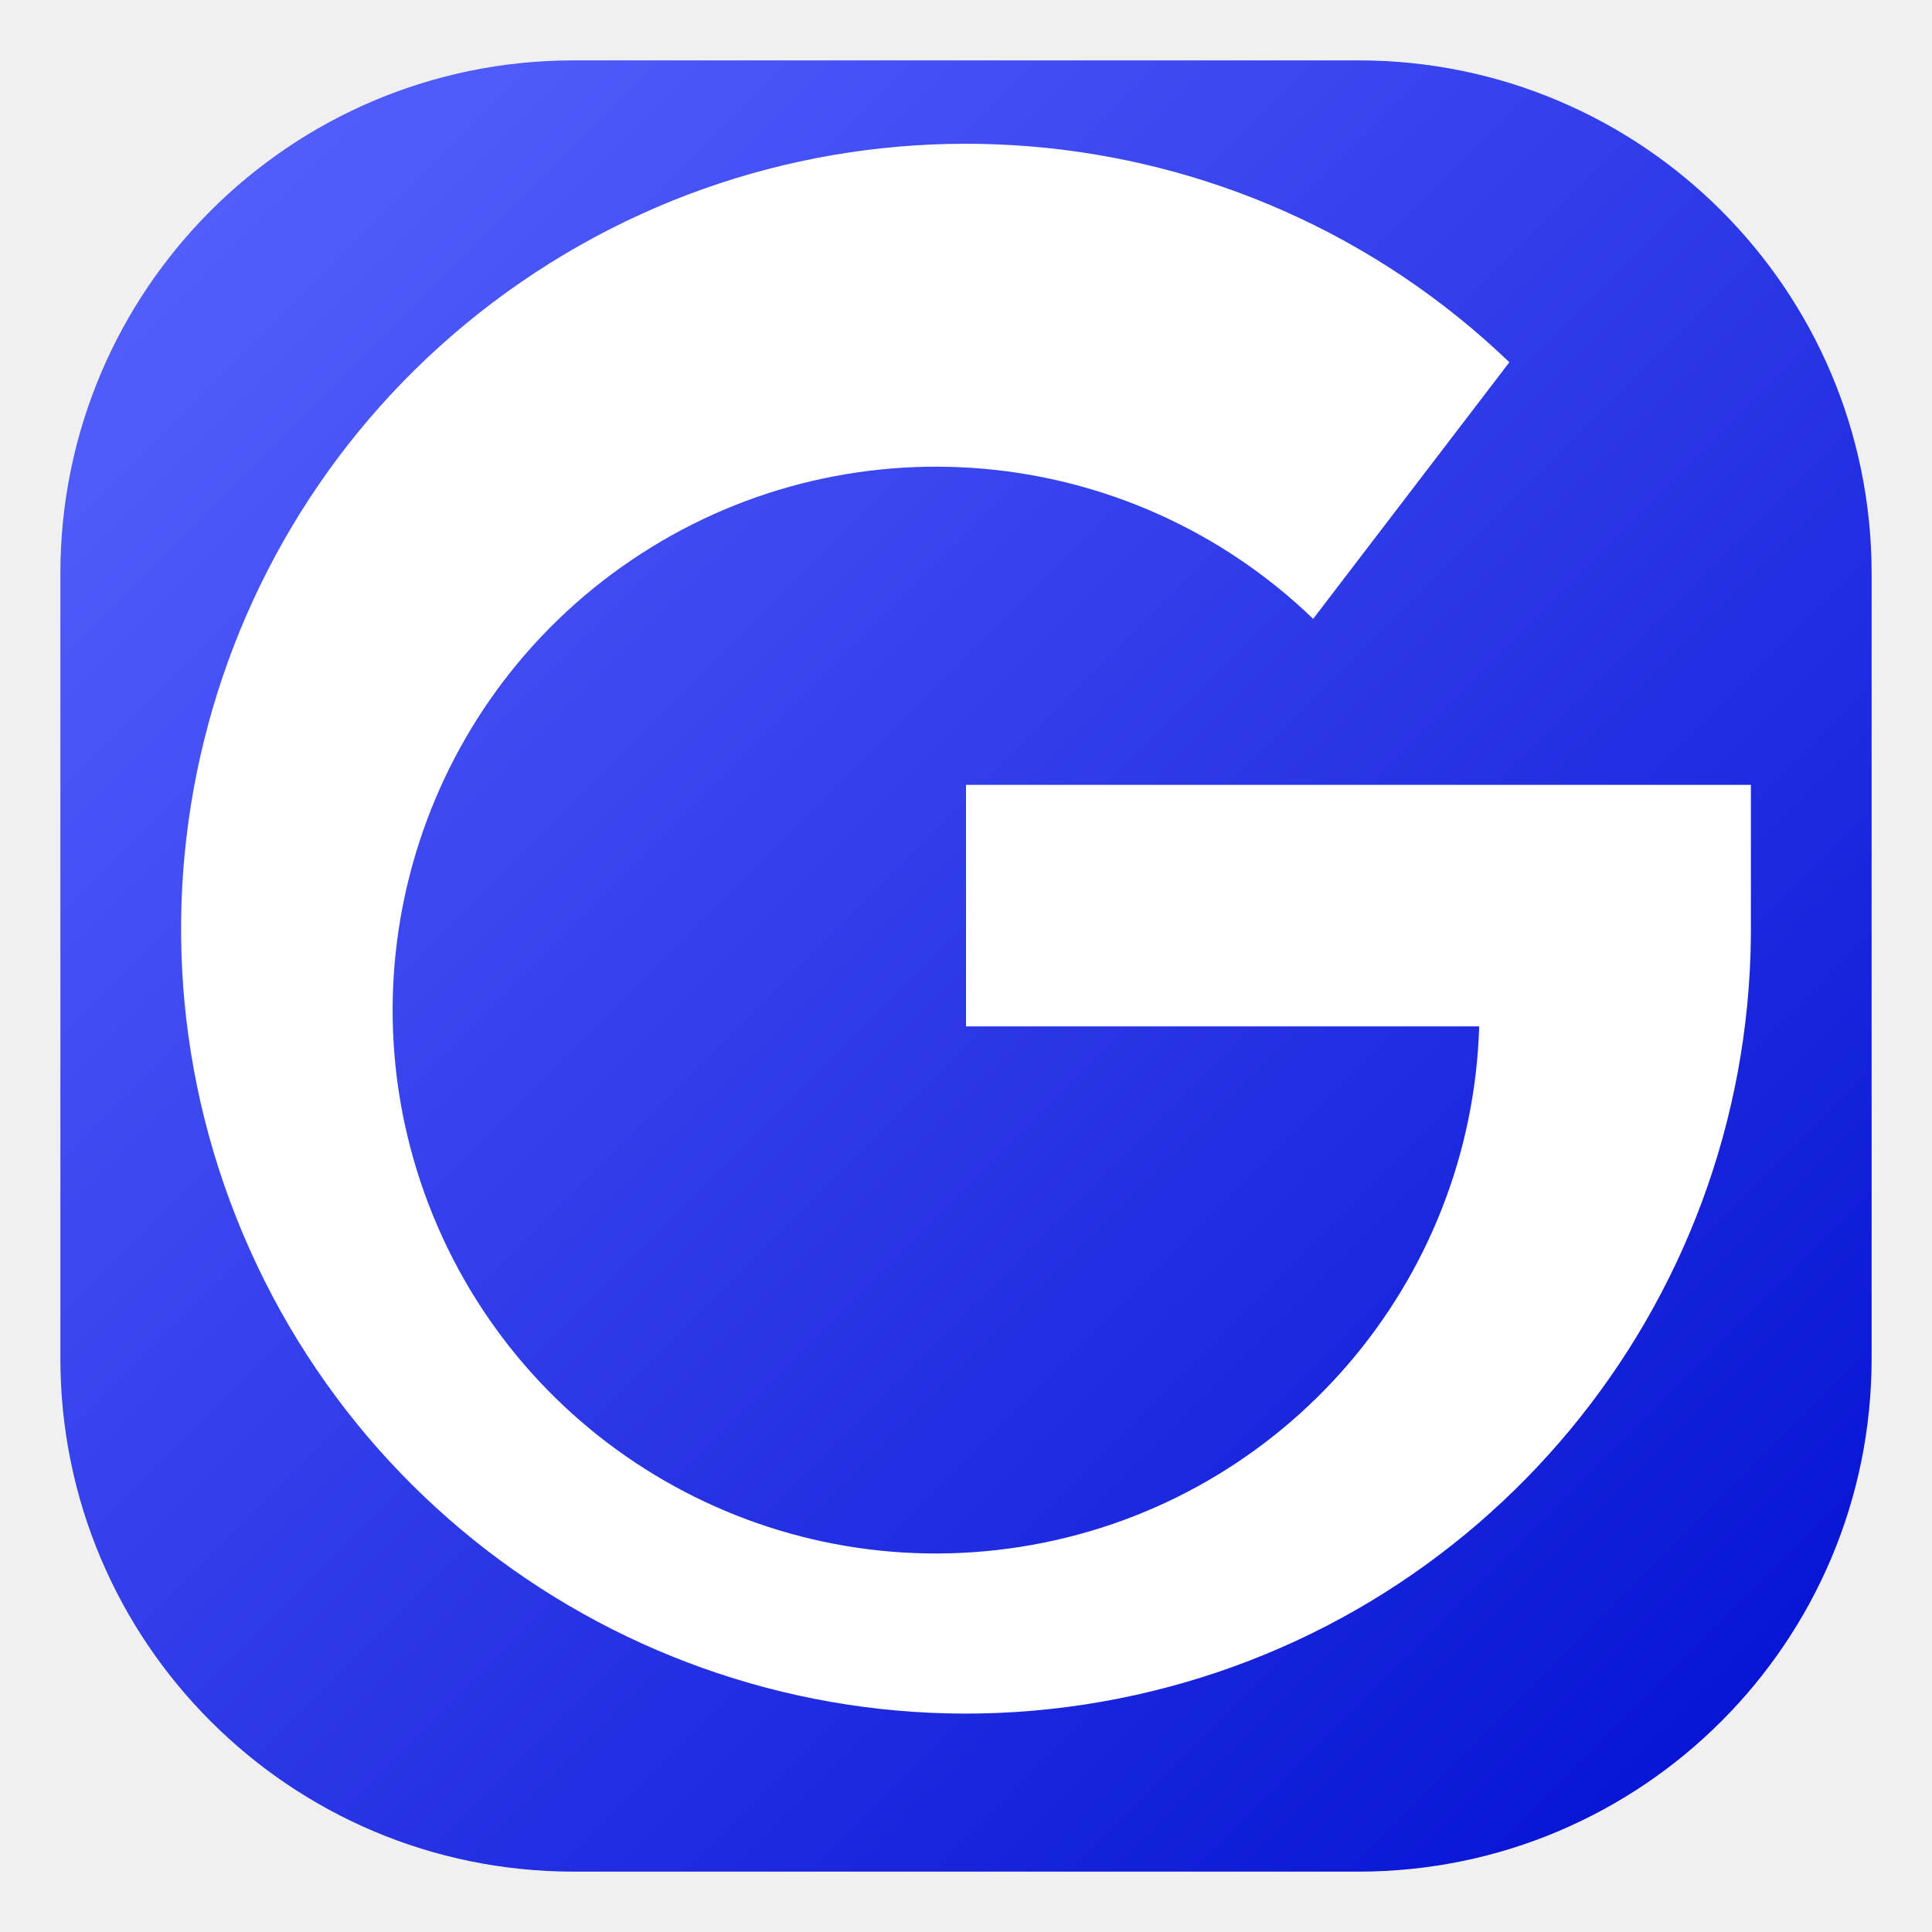
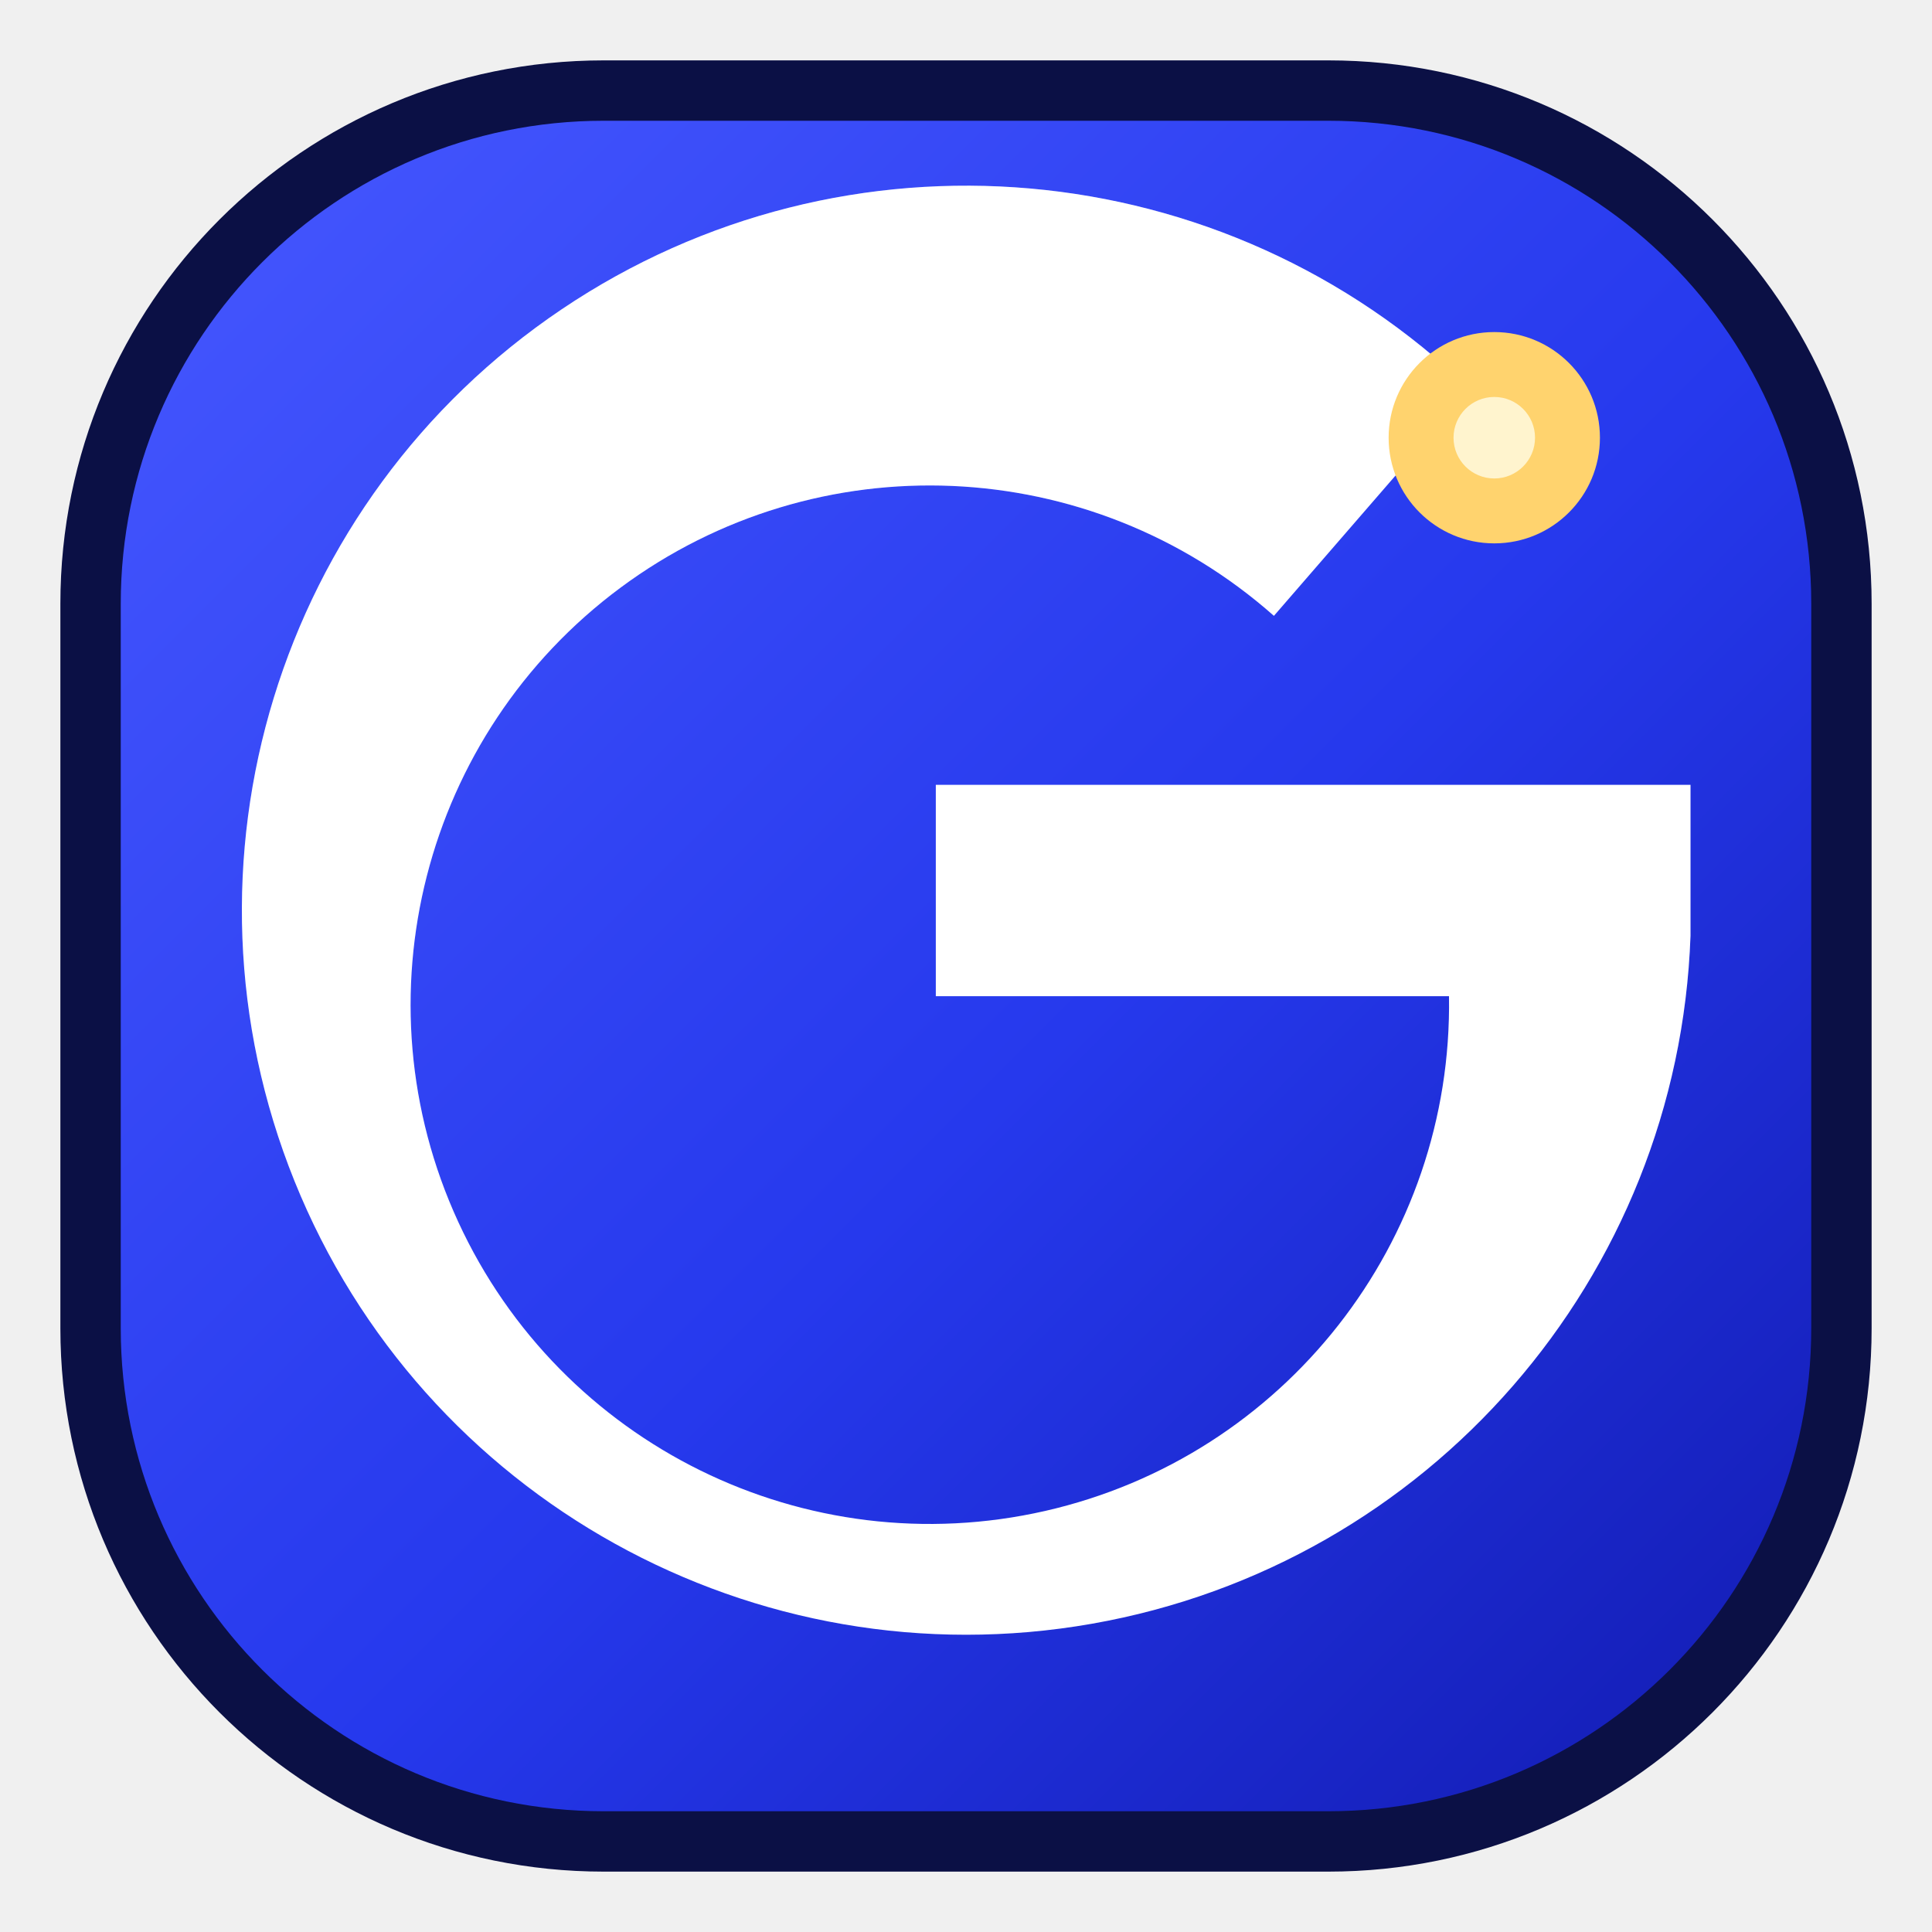
<svg xmlns="http://www.w3.org/2000/svg" viewBox="0 0 64 64" role="img" aria-labelledby="title">
  <defs>
-     <linearGradient id="g" x1="0" y1="0" x2="1" y2="1">
-       <stop offset="0" stop-color="#5965ff" />
-       <stop offset="1" stop-color="#010ed0" />
+     <linearGradient id="tile" x1="0" y1="0" x2="1" y2="1">
+       <stop offset="0" stop-color="#4658ff" />
+       <stop offset=".55" stop-color="#2639ed" />
+       <stop offset="1" stop-color="#121bb1" />
+     </linearGradient>
+     <linearGradient id="shine" x1="0" y1="0" x2="0" y2="1">
+       <stop offset="0" stop-color="#fff" stop-opacity=".2" />
+       <stop offset="1" stop-color="#fff" stop-opacity="0" />
    </linearGradient>
  </defs>
-   <rect x="2" y="2" width="60" height="60" rx="17" fill="url(#g)" />
-   <path d="M43.5 20.5A18 18 0 1 0 49 34H32v-8h26v5a26 26 0 1 1-8-19z" fill="#fff" />
+   <rect x="2" y="2" width="60" height="60" rx="18" fill="#0b1045" />
+   <rect x="4" y="4" width="56" height="56" rx="16" fill="url(#tile)" />
+   <path d="M42.2 20.4A17.2 17.2 0 1 0 48 33H31v-7h25v5a24 24 0 1 1-7.3-18.1z" fill="#fff" />
+   <path d="M42.2 20.4A17.2 17.2 0 1 0 48 33H31v-7h25v5a24 24 0 1 1-7.3-18.1z" fill="url(#shine)" />
+   <circle cx="49.5" cy="14.5" r="3.5" fill="#ffd36e" />
+   <circle cx="49.5" cy="14.5" r="1.35" fill="#fff4ce" />
</svg>
